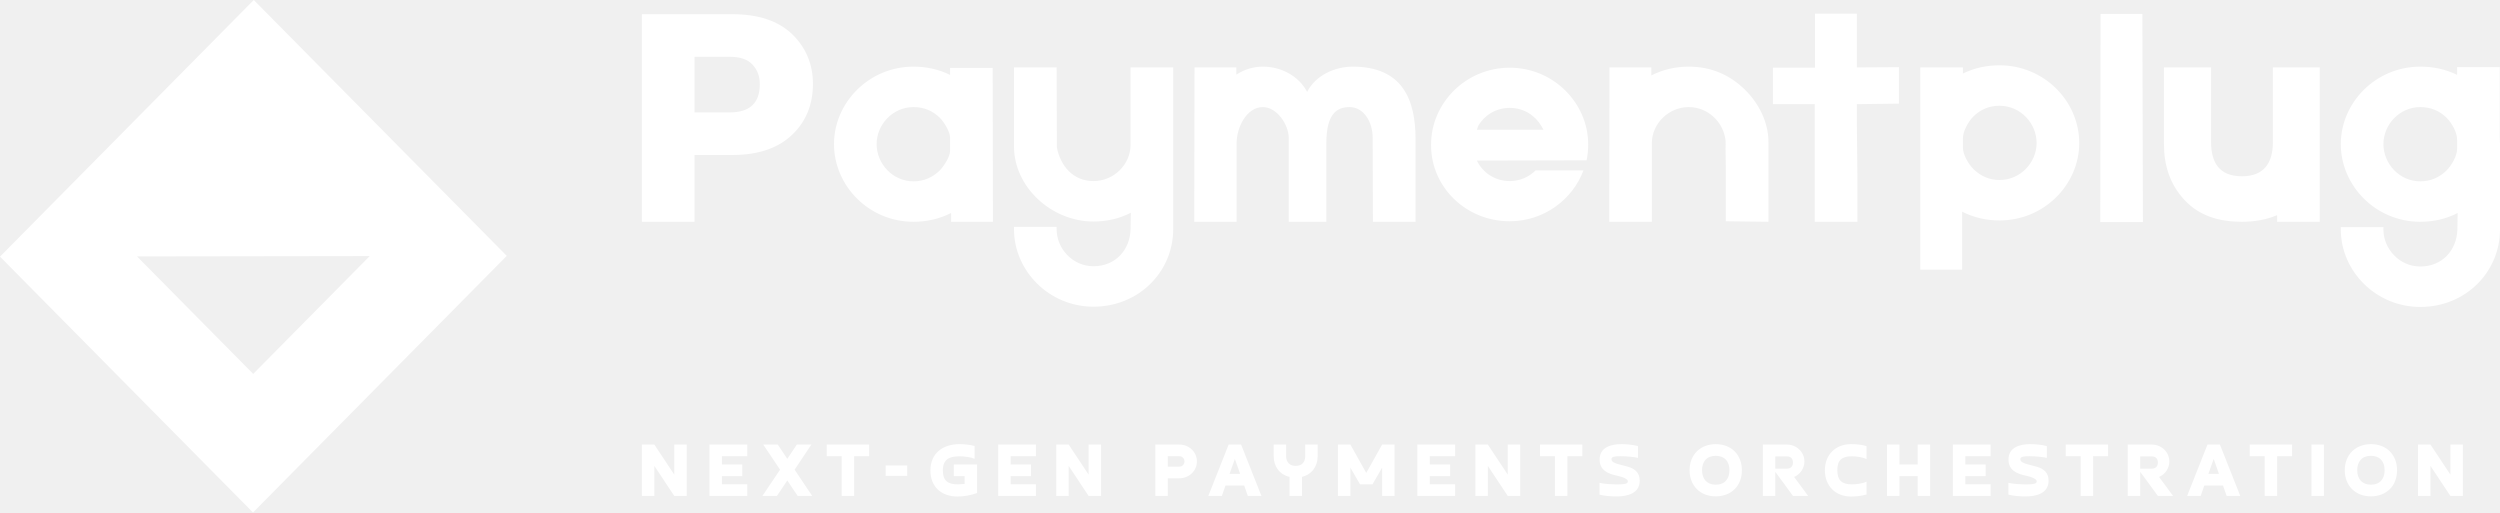
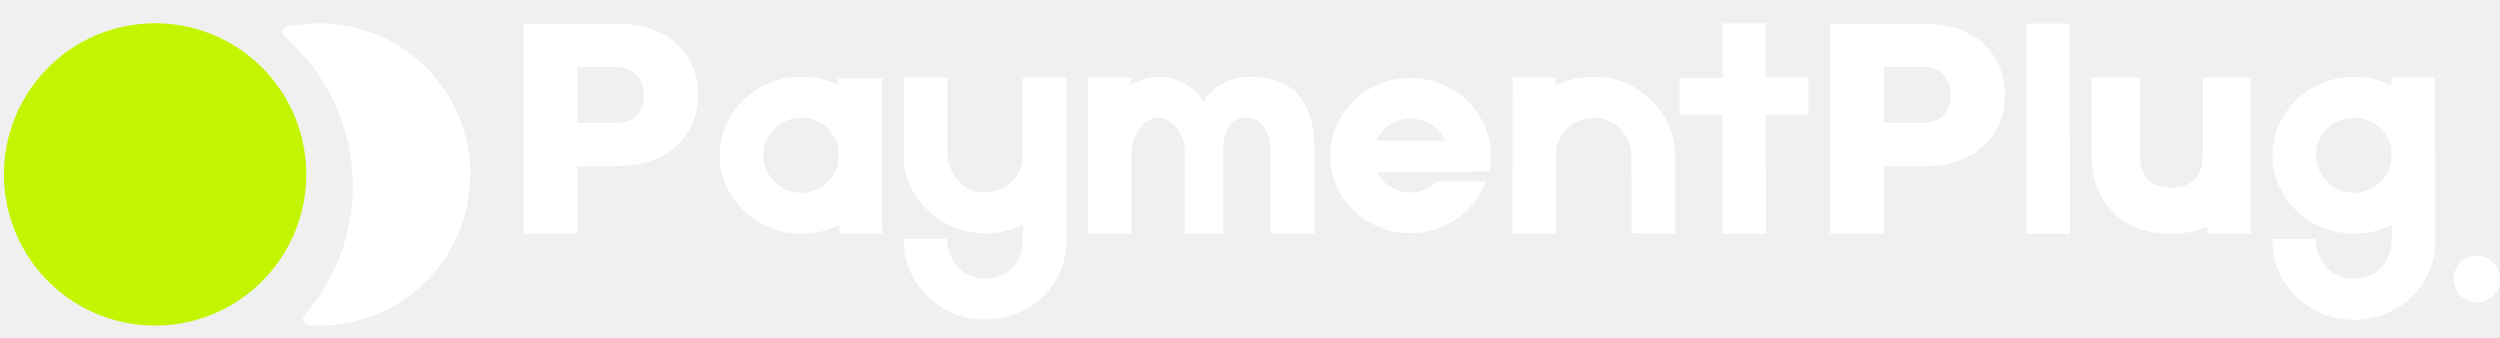
- <svg xmlns="http://www.w3.org/2000/svg" width="200" height="41" viewBox="0 0 200 41" fill="none">
-   <g clip-path="url(#clip0_1318_54)">
-     <path d="M0 20.531L20.24 41L40.541 20.469L20.301 0L0 20.531ZM20.256 29.913L10.962 20.514L29.578 20.486L20.256 29.913Z" fill="white" />
-     <path d="M51.352 17.743V1.136H58.593C60.657 1.136 62.257 1.669 63.372 2.733C64.488 3.819 65.035 5.16 65.035 6.714C65.035 8.354 64.488 9.716 63.372 10.781C62.257 11.845 60.678 12.399 58.593 12.399H55.562V17.743H51.352ZM55.562 8.993H58.362C59.983 8.993 60.783 8.247 60.783 6.736C60.783 6.097 60.593 5.586 60.193 5.16C59.793 4.734 59.183 4.543 58.362 4.543H55.562V8.993ZM66.72 11.526C66.72 14.869 69.519 17.743 73.077 17.743C74.151 17.743 75.162 17.509 76.088 17.041V17.743H79.435L79.414 5.437H76.004V5.991C75.098 5.543 74.109 5.331 73.077 5.331C69.519 5.331 66.72 8.205 66.72 11.526ZM75.183 13.634C74.614 14.188 73.919 14.507 73.077 14.507C71.414 14.507 70.13 13.102 70.13 11.526C70.13 9.972 71.414 8.567 73.077 8.567C73.919 8.567 74.614 8.865 75.183 9.418C75.54 9.78 76.004 10.547 76.004 10.994V12.08C76.004 12.527 75.54 13.251 75.183 13.634ZM81.119 18.339C81.119 21.66 83.919 24.535 87.477 24.535C91.119 24.535 93.856 21.724 93.856 18.339V5.394H90.445V11.59C90.445 13.144 89.119 14.486 87.477 14.486C85.856 14.486 84.845 13.293 84.551 11.803L84.53 5.394H81.119V11.718C81.119 14.954 84.109 17.722 87.477 17.722C88.551 17.722 89.561 17.488 90.466 17.019L90.445 18.339C90.403 19.979 89.245 21.299 87.477 21.299C85.814 21.299 84.53 19.893 84.53 18.339V18.148H81.119V18.339ZM108.213 5.331C112.171 5.331 113.245 7.928 113.245 11.143V17.743H109.834L109.813 11.015C109.813 9.78 109.118 8.567 107.961 8.567C106.971 8.567 106.108 9.078 106.108 11.441V17.743H103.098V11.037C103.098 9.972 102.15 8.567 101.034 8.567C99.708 8.567 98.929 10.227 98.929 11.441V17.743H95.54V17.551L95.561 5.394H98.908V5.969C99.54 5.565 100.234 5.331 101.034 5.331C102.508 5.331 103.919 6.097 104.571 7.353C105.224 6.054 106.761 5.331 108.213 5.331ZM114.487 11.547C114.487 8.269 117.245 5.416 120.781 5.416C124.297 5.416 127.055 8.269 127.055 11.547C127.055 11.995 127.013 12.42 126.928 12.825L118.15 12.846C118.613 13.804 119.581 14.486 120.781 14.486C121.602 14.486 122.339 14.145 122.844 13.634H126.676C125.813 15.955 123.518 17.701 120.781 17.701C117.245 17.701 114.487 14.933 114.487 11.633V11.547ZM118.255 10.078L118.15 10.377H123.476L123.308 10.078C122.802 9.227 121.897 8.631 120.781 8.631C119.666 8.631 118.739 9.227 118.255 10.078ZM128.76 5.522C128.76 9.525 128.739 13.527 128.739 17.551V17.743H132.149V11.441C132.149 9.908 133.476 8.567 135.097 8.567C136.655 8.567 137.876 9.78 138.044 11.228C138.065 11.441 138.044 11.675 138.044 11.888L138.065 13.442V17.701L141.475 17.743V11.335C141.475 9.78 140.697 8.247 139.581 7.162C138.36 5.969 136.865 5.331 135.097 5.331C134.044 5.331 133.034 5.565 132.107 6.033V5.394H128.76V5.522ZM145.181 8.333V17.743H148.591V13.996C148.591 12.633 148.549 11.249 148.549 9.887V8.333L151.917 8.29V5.373L148.549 5.394V1.094H145.202V5.416H141.833V8.333H145.181ZM159.959 5.224C163.538 5.224 166.338 8.098 166.338 11.441C166.338 14.762 163.538 17.637 159.959 17.637C158.907 17.637 157.896 17.402 156.97 16.934V21.575H153.623V5.394H157.033V5.884C157.938 5.437 158.928 5.224 159.959 5.224ZM159.959 14.4C161.643 14.4 162.928 12.995 162.928 11.441C162.928 9.866 161.643 8.46 159.959 8.46C159.138 8.46 158.443 8.758 157.875 9.312C157.454 9.738 157.033 10.504 157.033 11.058V11.803C157.033 12.357 157.454 13.102 157.875 13.527C158.443 14.081 159.138 14.4 159.959 14.4ZM168.022 17.764H171.433L171.39 1.115H168.043V1.328L168.022 17.764ZM174.759 15.997C175.959 17.296 177.58 17.743 179.348 17.743C180.295 17.743 181.285 17.594 182.169 17.211V17.743H185.58V5.394H181.832V11.356C181.832 13.017 181.138 14.102 179.348 14.102C177.538 14.102 176.885 12.995 176.885 11.356V5.394H173.117V11.547C173.117 13.187 173.58 14.741 174.759 15.997ZM187.264 18.36C187.264 21.682 190.064 24.556 193.621 24.556C197.263 24.556 200 21.746 200 18.36V11.526C200 11.356 199.979 11.185 199.979 11.015V5.373H196.569V5.991C195.663 5.543 194.674 5.331 193.621 5.331C190.064 5.331 187.264 8.205 187.264 11.526C187.264 14.869 190.064 17.743 193.621 17.743C194.695 17.743 195.706 17.509 196.611 17.041L196.59 18.36C196.548 20 195.39 21.32 193.621 21.32C191.958 21.32 190.674 19.915 190.674 18.36V18.169H187.264V18.36ZM195.727 13.634C195.158 14.188 194.464 14.507 193.621 14.507C191.958 14.507 190.674 13.102 190.674 11.526C190.674 9.972 191.958 8.567 193.621 8.567C194.464 8.567 195.158 8.865 195.727 9.418C196.148 9.844 196.569 10.589 196.569 11.164V11.909C196.569 12.463 196.148 13.208 195.727 13.634Z" fill="white" />
-     <path d="M53.941 35.565H54.937V39.675H53.941L52.348 37.271V39.675H51.352V35.565H52.348L53.941 37.969V35.565ZM56.76 35.565H59.781V36.498H57.755V37.156H59.382V38.09H57.755V38.741H59.781V39.675H56.76V35.565ZM62.984 38.439L62.154 39.675H60.992L62.406 37.573L61.058 35.565H62.221L62.984 36.706L63.748 35.565H64.91L63.569 37.573L64.976 39.675H63.814L62.984 38.439ZM66.141 35.565H69.528V36.498H68.332V39.675H67.336V36.498H66.141V35.565ZM70.852 37.237H72.578V38.07H70.852V37.237ZM78.165 37.156V39.44C77.694 39.621 77.103 39.722 76.598 39.722C75.303 39.722 74.433 38.936 74.433 37.64C74.433 36.223 75.476 35.531 76.751 35.531C76.837 35.531 76.93 35.531 77.036 35.538C77.136 35.545 77.242 35.558 77.355 35.565C77.561 35.592 77.767 35.619 77.966 35.679V36.706C77.893 36.673 77.813 36.646 77.72 36.619C77.621 36.599 77.521 36.579 77.415 36.559C77.202 36.518 76.977 36.505 76.757 36.505C75.914 36.505 75.429 36.767 75.429 37.64C75.429 38.493 75.874 38.748 76.631 38.748C76.711 38.748 76.797 38.741 76.89 38.735C76.977 38.728 77.07 38.721 77.169 38.714V38.09H76.306V37.156H78.165ZM79.855 35.565H82.876V36.498H80.851V37.156H82.478V38.09H80.851V38.741H82.876V39.675H79.855V35.565ZM87.088 35.565H88.085V39.675H87.088L85.495 37.271V39.675H84.499V35.565H85.495L87.088 37.969V35.565ZM92.426 39.675V35.565H94.352C95.109 35.565 95.753 36.142 95.753 36.915C95.753 37.694 95.089 38.264 94.352 38.264H93.422V39.675H92.426ZM94.352 36.498H93.422V37.331H94.352C94.584 37.331 94.757 37.15 94.757 36.915C94.757 36.68 94.584 36.498 94.352 36.498ZM99.534 38.842H98.04L97.748 39.675H96.665L98.292 35.565H99.288L100.915 39.675H99.826L99.534 38.842ZM98.365 37.909H99.209L98.79 36.713L98.365 37.909ZM103.162 39.675V38.15C102.359 37.969 101.894 37.297 101.894 36.492V35.565H102.89V36.492C102.89 36.975 103.175 37.271 103.653 37.271C104.145 37.271 104.417 36.982 104.417 36.492V35.565H105.413V36.492C105.413 37.311 104.942 37.962 104.158 38.15V39.675H103.162ZM108.032 37.412V39.675H107.036V35.565H108.032L109.3 37.835L110.569 35.565H111.565V39.675H110.569V37.412L109.798 38.748H108.802L108.032 37.412ZM113.387 35.565H116.408V36.498H114.383V37.156H116.01V38.09H114.383V38.741H116.408V39.675H113.387V35.565ZM120.621 35.565H121.617V39.675H120.621L119.027 37.271V39.675H118.031V35.565H119.027L120.621 37.969V35.565ZM123.2 35.565H126.587V36.498H125.391V39.675H124.395V36.498H123.2V35.565ZM127.964 39.574V38.627C128.043 38.647 128.143 38.667 128.256 38.681C128.369 38.701 128.488 38.714 128.615 38.721C128.741 38.728 128.867 38.735 129 38.741C129.132 38.748 129.259 38.755 129.372 38.755C129.684 38.755 129.903 38.735 130.036 38.701C130.162 38.667 130.228 38.607 130.228 38.513C130.228 38.432 130.168 38.372 130.109 38.325C129.889 38.177 129.63 38.117 129.372 38.056C128.641 37.909 127.97 37.613 127.97 36.767C127.97 35.766 128.907 35.531 129.71 35.531C130.155 35.531 130.607 35.578 131.038 35.686V36.633C130.972 36.612 130.886 36.599 130.779 36.579C130.666 36.566 130.553 36.552 130.427 36.539C130.168 36.512 129.923 36.498 129.664 36.498C129.518 36.498 129.212 36.498 129.073 36.552C128.98 36.586 128.92 36.626 128.92 36.733C128.92 36.787 128.933 36.834 128.96 36.874C128.986 36.921 129.033 36.955 129.093 36.989C129.272 37.089 129.504 37.15 129.704 37.197C129.87 37.237 130.036 37.284 130.208 37.331C130.793 37.492 131.178 37.821 131.178 38.453C131.178 39.493 130.155 39.715 129.332 39.715C128.88 39.715 128.409 39.681 127.964 39.574ZM137.259 38.775C137.983 38.775 138.355 38.305 138.355 37.62C138.355 36.895 137.956 36.465 137.259 36.465C136.528 36.465 136.163 36.935 136.163 37.62C136.163 38.332 136.568 38.775 137.259 38.775ZM137.259 39.708C136.011 39.708 135.167 38.849 135.167 37.62C135.167 36.351 136.05 35.531 137.259 35.531C138.514 35.531 139.351 36.384 139.351 37.62C139.351 38.896 138.474 39.708 137.259 39.708ZM142.023 36.512V37.492H142.952C143.258 37.492 143.437 37.311 143.437 37.002C143.437 36.693 143.258 36.512 142.952 36.512H142.023ZM143.53 38.157C143.716 38.412 143.902 38.667 144.094 38.916C144.28 39.164 144.466 39.42 144.652 39.675H143.437C143.198 39.352 142.966 39.03 142.733 38.708C142.501 38.392 142.262 38.07 142.023 37.747V39.675H141.027V35.565H142.952C143.709 35.565 144.353 36.149 144.353 36.921C144.353 37.465 144.021 37.942 143.53 38.157ZM149.323 38.526V39.561C148.911 39.675 148.5 39.722 148.075 39.722C146.826 39.722 145.99 38.855 145.99 37.627C145.99 36.364 146.86 35.531 148.068 35.531C148.486 35.531 148.925 35.565 149.323 35.692V36.727C148.998 36.566 148.486 36.505 148.128 36.505C147.318 36.505 146.986 36.841 146.986 37.62C146.986 38.446 147.377 38.748 148.134 38.748C148.473 38.748 149.024 38.694 149.323 38.526ZM153.416 35.565H154.412V39.675H153.416V38.09H151.955V39.675H150.959V35.565H151.955V37.156H153.416V35.565ZM156.228 35.565H159.249V36.498H157.224V37.156H158.851V38.09H157.224V38.741H159.249V39.675H156.228V35.565ZM160.673 39.574V38.627C160.752 38.647 160.852 38.667 160.965 38.681C161.078 38.701 161.197 38.714 161.323 38.721C161.45 38.728 161.576 38.735 161.709 38.741C161.841 38.748 161.968 38.755 162.08 38.755C162.393 38.755 162.612 38.735 162.745 38.701C162.871 38.667 162.937 38.607 162.937 38.513C162.937 38.432 162.877 38.372 162.818 38.325C162.598 38.177 162.339 38.117 162.08 38.056C161.35 37.909 160.679 37.613 160.679 36.767C160.679 35.766 161.616 35.531 162.419 35.531C162.864 35.531 163.316 35.578 163.747 35.686V36.633C163.681 36.612 163.594 36.599 163.488 36.579C163.375 36.566 163.262 36.552 163.136 36.539C162.877 36.512 162.632 36.498 162.373 36.498C162.227 36.498 161.921 36.498 161.782 36.552C161.689 36.586 161.629 36.626 161.629 36.733C161.629 36.787 161.642 36.834 161.669 36.874C161.695 36.921 161.742 36.955 161.802 36.989C161.981 37.089 162.213 37.15 162.412 37.197C162.579 37.237 162.745 37.284 162.917 37.331C163.502 37.492 163.887 37.821 163.887 38.453C163.887 39.493 162.864 39.715 162.041 39.715C161.589 39.715 161.118 39.681 160.673 39.574ZM165.257 35.565H168.644V36.498H167.449V39.675H166.452V36.498H165.257V35.565ZM171.216 36.512V37.492H172.146C172.451 37.492 172.631 37.311 172.631 37.002C172.631 36.693 172.451 36.512 172.146 36.512H171.216ZM172.724 38.157C172.91 38.412 173.095 38.667 173.288 38.916C173.474 39.164 173.66 39.42 173.846 39.675H172.631C172.392 39.352 172.159 39.03 171.927 38.708C171.694 38.392 171.455 38.07 171.216 37.747V39.675H170.22V35.565H172.146C172.903 35.565 173.547 36.149 173.547 36.921C173.547 37.465 173.215 37.942 172.724 38.157ZM177.839 38.842H176.345L176.053 39.675H174.971L176.598 35.565H177.594L179.221 39.675H178.131L177.839 38.842ZM176.671 37.909H177.514L177.096 36.713L176.671 37.909ZM179.98 35.565H183.367V36.498H182.171V39.675H181.175V36.498H179.98V35.565ZM184.917 35.565H185.913V39.675H184.917V35.565ZM189.674 38.775C190.398 38.775 190.769 38.305 190.769 37.62C190.769 36.895 190.371 36.465 189.674 36.465C188.943 36.465 188.578 36.935 188.578 37.62C188.578 38.332 188.983 38.775 189.674 38.775ZM189.674 39.708C188.425 39.708 187.582 38.849 187.582 37.62C187.582 36.351 188.465 35.531 189.674 35.531C190.929 35.531 191.765 36.384 191.765 37.62C191.765 38.896 190.889 39.708 189.674 39.708ZM196.031 35.565H197.027V39.675H196.031L194.438 37.271V39.675H193.441V35.565H194.438L196.031 37.969V35.565Z" fill="white" />
+ <svg xmlns="http://www.w3.org/2000/svg" width="215" height="29" viewBox="0 0 215 29" fill="none">
+   <path d="M45 20.095V2.046H52.96C55.227 2.046 56.986 2.625 58.212 3.782C59.439 4.962 60.041 6.42 60.041 8.109C60.041 9.89 59.439 11.371 58.212 12.528C56.986 13.685 55.251 14.287 52.96 14.287H49.628V20.095H45ZM49.628 10.585H52.705C54.487 10.585 55.366 9.775 55.366 8.132C55.366 7.438 55.158 6.882 54.718 6.42C54.279 5.957 53.608 5.749 52.705 5.749H49.628V10.585ZM61.892 13.338C61.892 16.971 64.969 20.095 68.88 20.095C70.06 20.095 71.17 19.84 72.189 19.331V20.095H75.868L75.844 6.72H72.096V7.322C71.101 6.836 70.013 6.605 68.88 6.605C64.969 6.605 61.892 9.728 61.892 13.338ZM71.194 15.629C70.569 16.231 69.805 16.578 68.88 16.578C67.052 16.578 65.64 15.05 65.64 13.338C65.64 11.649 67.052 10.122 68.88 10.122C69.805 10.122 70.569 10.446 71.194 11.047C71.587 11.441 72.096 12.274 72.096 12.76V13.94C72.096 14.426 71.587 15.213 71.194 15.629ZM77.719 20.743C77.719 24.352 80.796 27.476 84.707 27.476C88.71 27.476 91.718 24.422 91.718 20.743V6.674H87.969V13.408C87.969 15.097 86.512 16.555 84.707 16.555C82.925 16.555 81.814 15.259 81.49 13.639L81.467 6.674H77.719V13.546C77.719 17.064 81.004 20.072 84.707 20.072C85.887 20.072 86.998 19.817 87.993 19.308L87.969 20.743C87.923 22.524 86.65 23.959 84.707 23.959C82.879 23.959 81.467 22.432 81.467 20.743V20.535H77.719V20.743ZM107.499 6.605C111.849 6.605 113.029 9.428 113.029 12.922V20.095H109.281L109.257 12.783C109.257 11.441 108.494 10.122 107.221 10.122C106.134 10.122 105.185 10.677 105.185 13.246V20.095H101.876V12.806C101.876 11.649 100.835 10.122 99.608 10.122C98.151 10.122 97.294 11.927 97.294 13.246V20.095H93.569V19.887L93.592 6.674H97.271V7.299C97.966 6.859 98.729 6.605 99.608 6.605C101.228 6.605 102.778 7.438 103.496 8.803C104.213 7.391 105.902 6.605 107.499 6.605ZM114.394 13.361C114.394 9.798 117.426 6.697 121.313 6.697C125.177 6.697 128.208 9.798 128.208 13.361C128.208 13.847 128.162 14.31 128.07 14.75L118.421 14.773C118.93 15.814 119.994 16.555 121.313 16.555C122.215 16.555 123.025 16.184 123.581 15.629H127.792C126.843 18.151 124.321 20.049 121.313 20.049C117.426 20.049 114.394 17.041 114.394 13.454V13.361ZM118.536 11.765L118.421 12.089H124.275L124.09 11.765C123.534 10.839 122.539 10.191 121.313 10.191C120.087 10.191 119.068 10.839 118.536 11.765ZM130.083 6.813C130.083 11.163 130.06 15.513 130.06 19.887V20.095H133.808V13.246C133.808 11.58 135.266 10.122 137.048 10.122C138.76 10.122 140.102 11.441 140.287 13.014C140.31 13.246 140.287 13.5 140.287 13.732L140.31 15.421V20.049L144.059 20.095V13.13C144.059 11.441 143.203 9.775 141.976 8.595C140.634 7.299 138.991 6.605 137.048 6.605C135.891 6.605 134.78 6.859 133.762 7.368V6.674H130.083V6.813ZM148.131 9.867V20.095H151.88V16.022C151.88 14.541 151.833 13.037 151.833 11.556V9.867L155.536 9.821V6.651L151.833 6.674V2H148.154V6.697H144.452V9.867H148.131ZM157.387 20.095V2.046H165.347C167.614 2.046 169.373 2.625 170.599 3.782C171.826 4.962 172.427 6.42 172.427 8.109C172.427 9.89 171.826 11.371 170.599 12.528C169.373 13.685 167.638 14.287 165.347 14.287H162.015V20.095H157.387ZM162.015 10.585H165.092C166.874 10.585 167.753 9.775 167.753 8.132C167.753 7.438 167.545 6.882 167.105 6.42C166.666 5.957 165.995 5.749 165.092 5.749H162.015V10.585ZM174.278 20.118H178.027L177.981 2.023H174.302V2.255L174.278 20.118ZM181.683 18.197C183.002 19.609 184.784 20.095 186.727 20.095C187.769 20.095 188.856 19.933 189.828 19.516V20.095H193.577V6.674H189.458V13.153C189.458 14.958 188.694 16.138 186.727 16.138C184.737 16.138 184.02 14.935 184.02 13.153V6.674H179.878V13.361C179.878 15.143 180.387 16.832 181.683 18.197ZM195.428 20.766C195.428 24.376 198.505 27.499 202.416 27.499C206.419 27.499 209.427 24.445 209.427 20.766V13.338C209.427 13.153 209.404 12.968 209.404 12.783V6.651H205.655V7.322C204.66 6.836 203.573 6.605 202.416 6.605C198.505 6.605 195.428 9.728 195.428 13.338C195.428 16.971 198.505 20.095 202.416 20.095C203.596 20.095 204.706 19.84 205.701 19.331L205.678 20.766C205.632 22.548 204.359 23.982 202.416 23.982C200.588 23.982 199.176 22.455 199.176 20.766V20.558H195.428V20.766ZM204.73 15.629C204.105 16.231 203.341 16.578 202.416 16.578C200.588 16.578 199.176 15.05 199.176 13.338C199.176 11.649 200.588 10.122 202.416 10.122C203.341 10.122 204.105 10.446 204.73 11.047C205.192 11.51 205.655 12.32 205.655 12.945V13.755C205.655 14.356 205.192 15.166 204.73 15.629Z" fill="white" />
+   <path d="M211 24.011C211 22.891 211.897 22 213 22C214.127 22 215 22.891 215 24.011C215 25.109 214.104 26 213 26C211.897 26 211 25.086 211 24.011Z" fill="white" />
+   <mask id="mask0_1337_22" style="mask-type:alpha" maskUnits="userSpaceOnUse" x="0" y="0" width="150" height="29">
+     <path d="M150 0H0V29H150V0Z" fill="#D9D9D9" />
+   </mask>
+   <g mask="url(#mask0_1337_22)">
+     <path d="M3.524 6.477C-1.183 11.899 -0.604 20.109 4.817 24.816C10.239 29.523 18.449 28.944 23.156 23.523C27.863 18.102 27.284 9.891 21.863 5.184C16.441 0.477 8.231 1.056 3.524 6.477Z" fill="#C4F500" />
+     <path d="M24.675 2.298C24.278 2.385 24.178 2.892 24.485 3.158C31.574 9.314 32.332 20.051 26.176 27.14C25.91 27.448 26.08 27.935 26.485 27.965C30.435 28.255 34.467 26.743 37.263 23.523C41.97 18.102 41.391 9.891 35.969 5.184C32.749 2.388 28.545 1.457 24.675 2.298Z" fill="white" />
  </g>
-   <defs>
-     <clipPath id="clip0_1318_54">
-       <rect width="200" height="41" fill="white" />
-     </clipPath>
-   </defs>
</svg>
